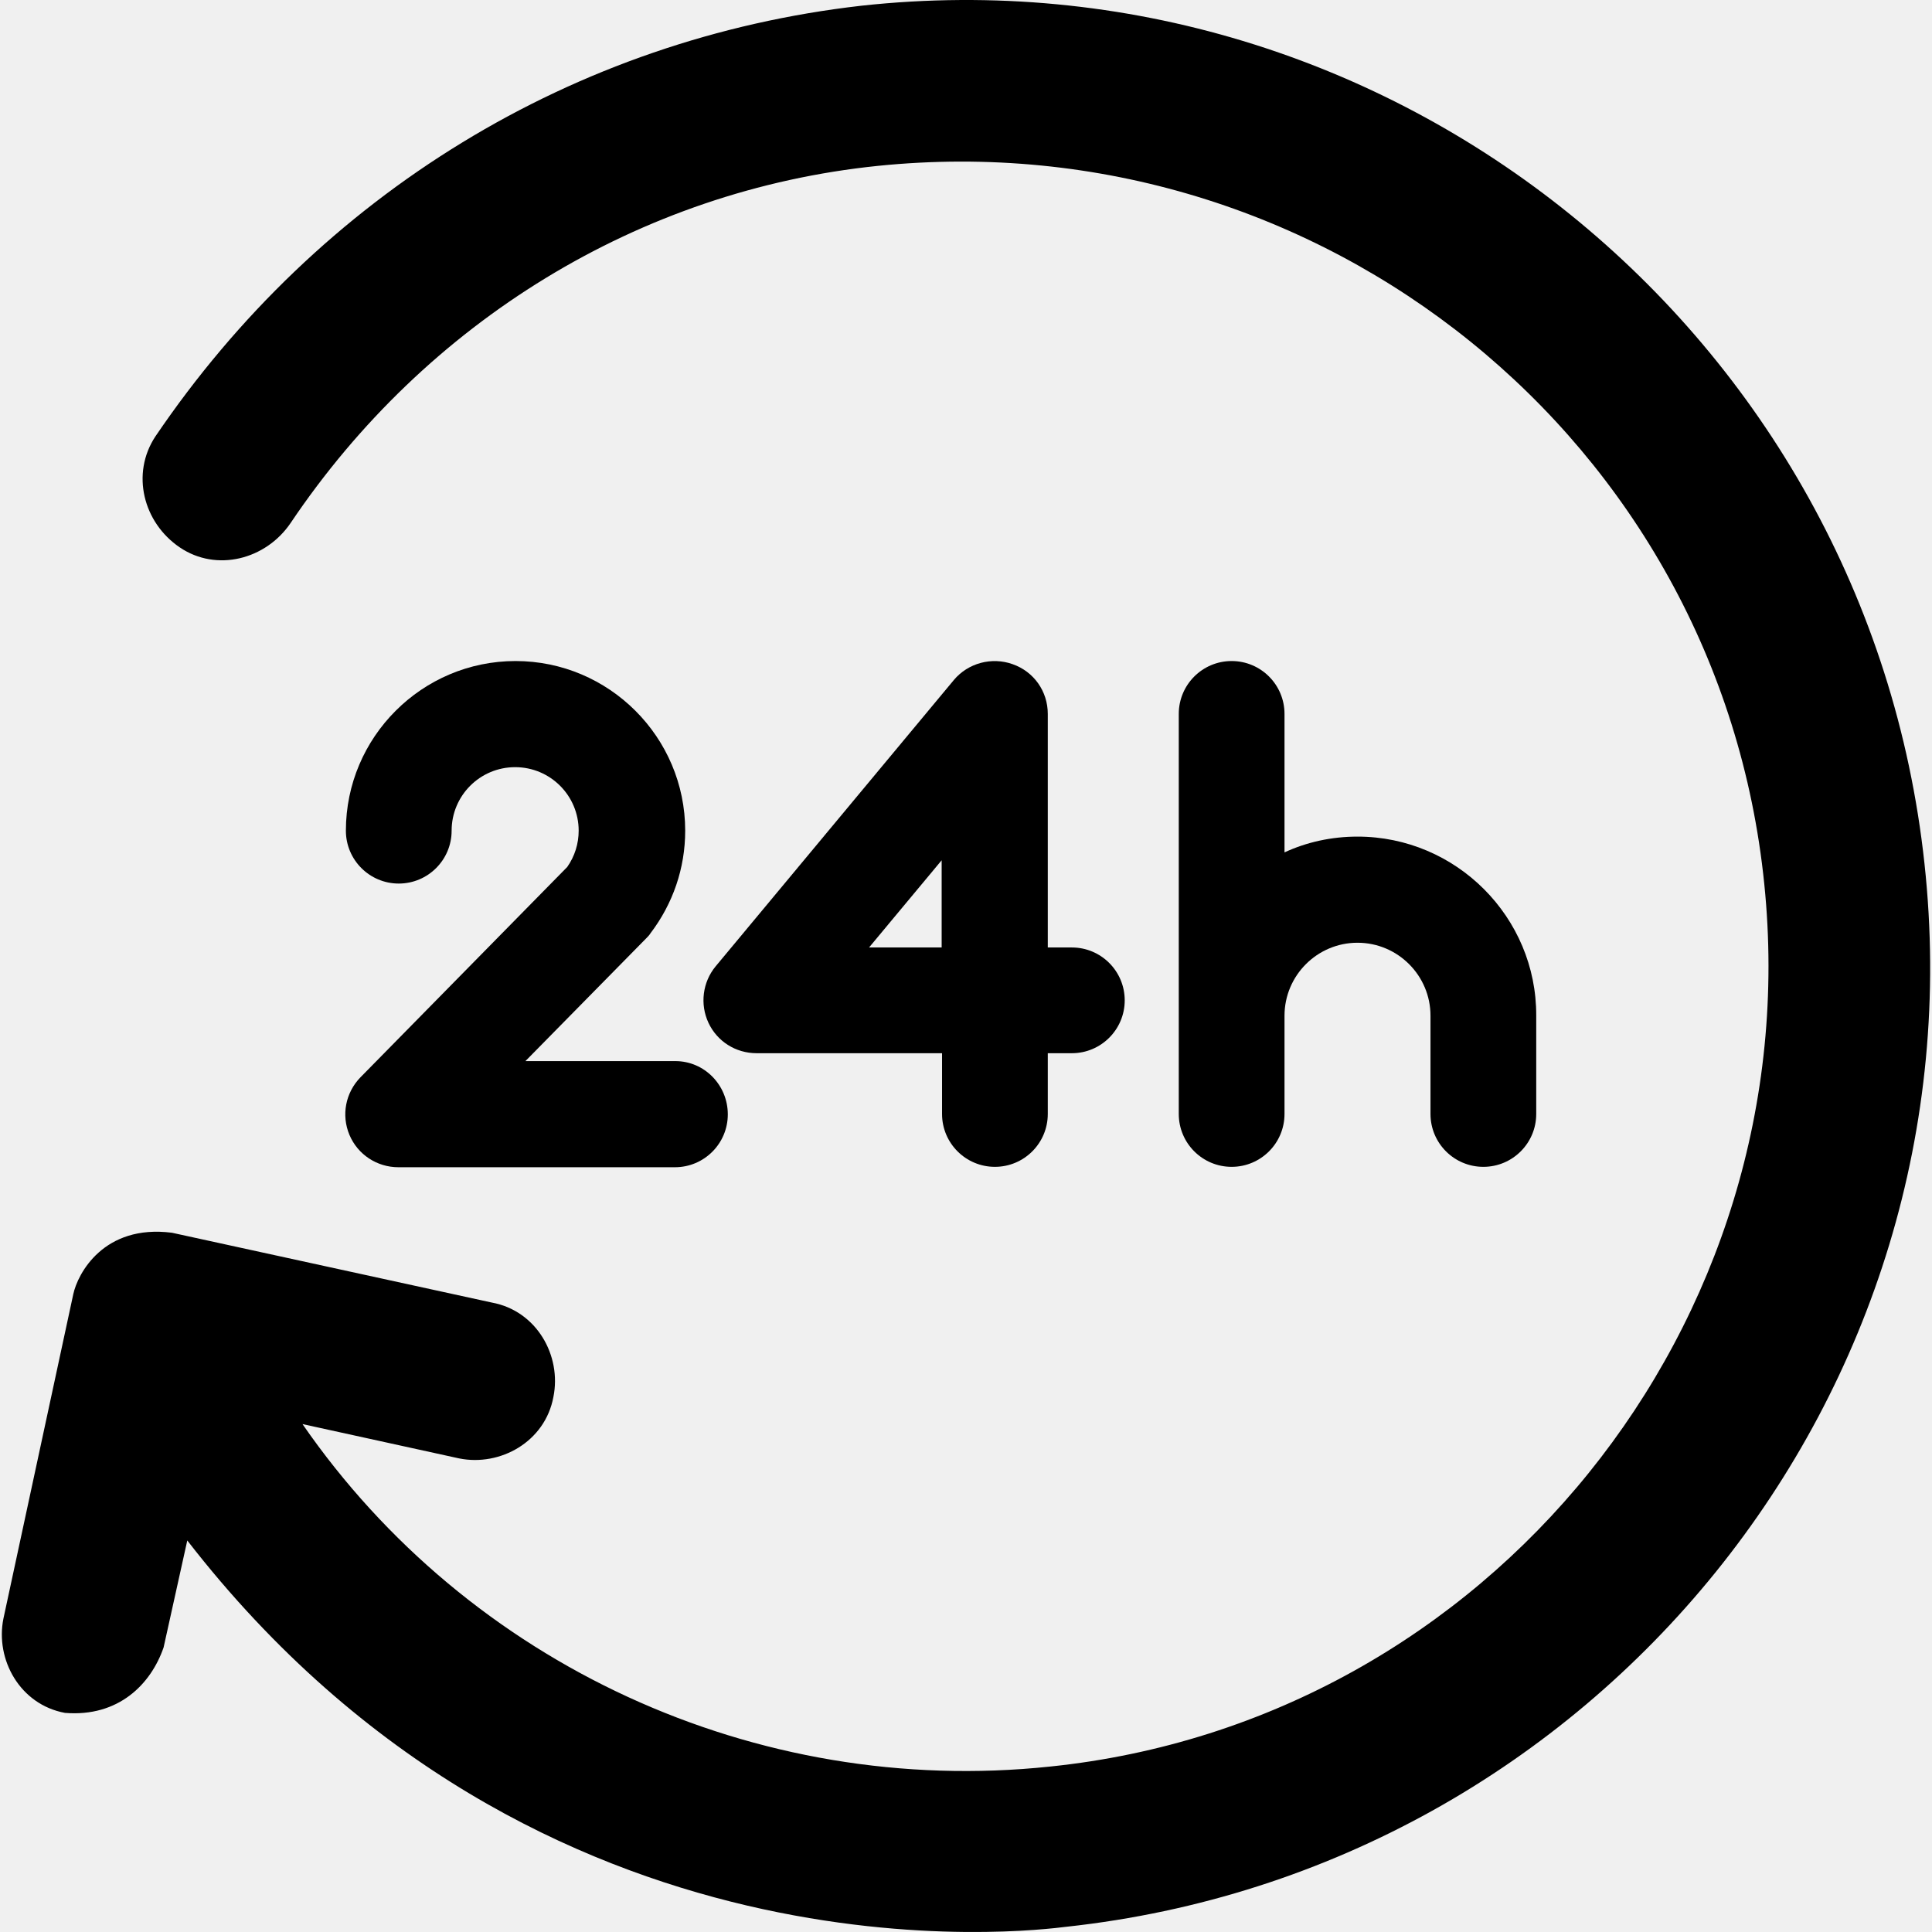
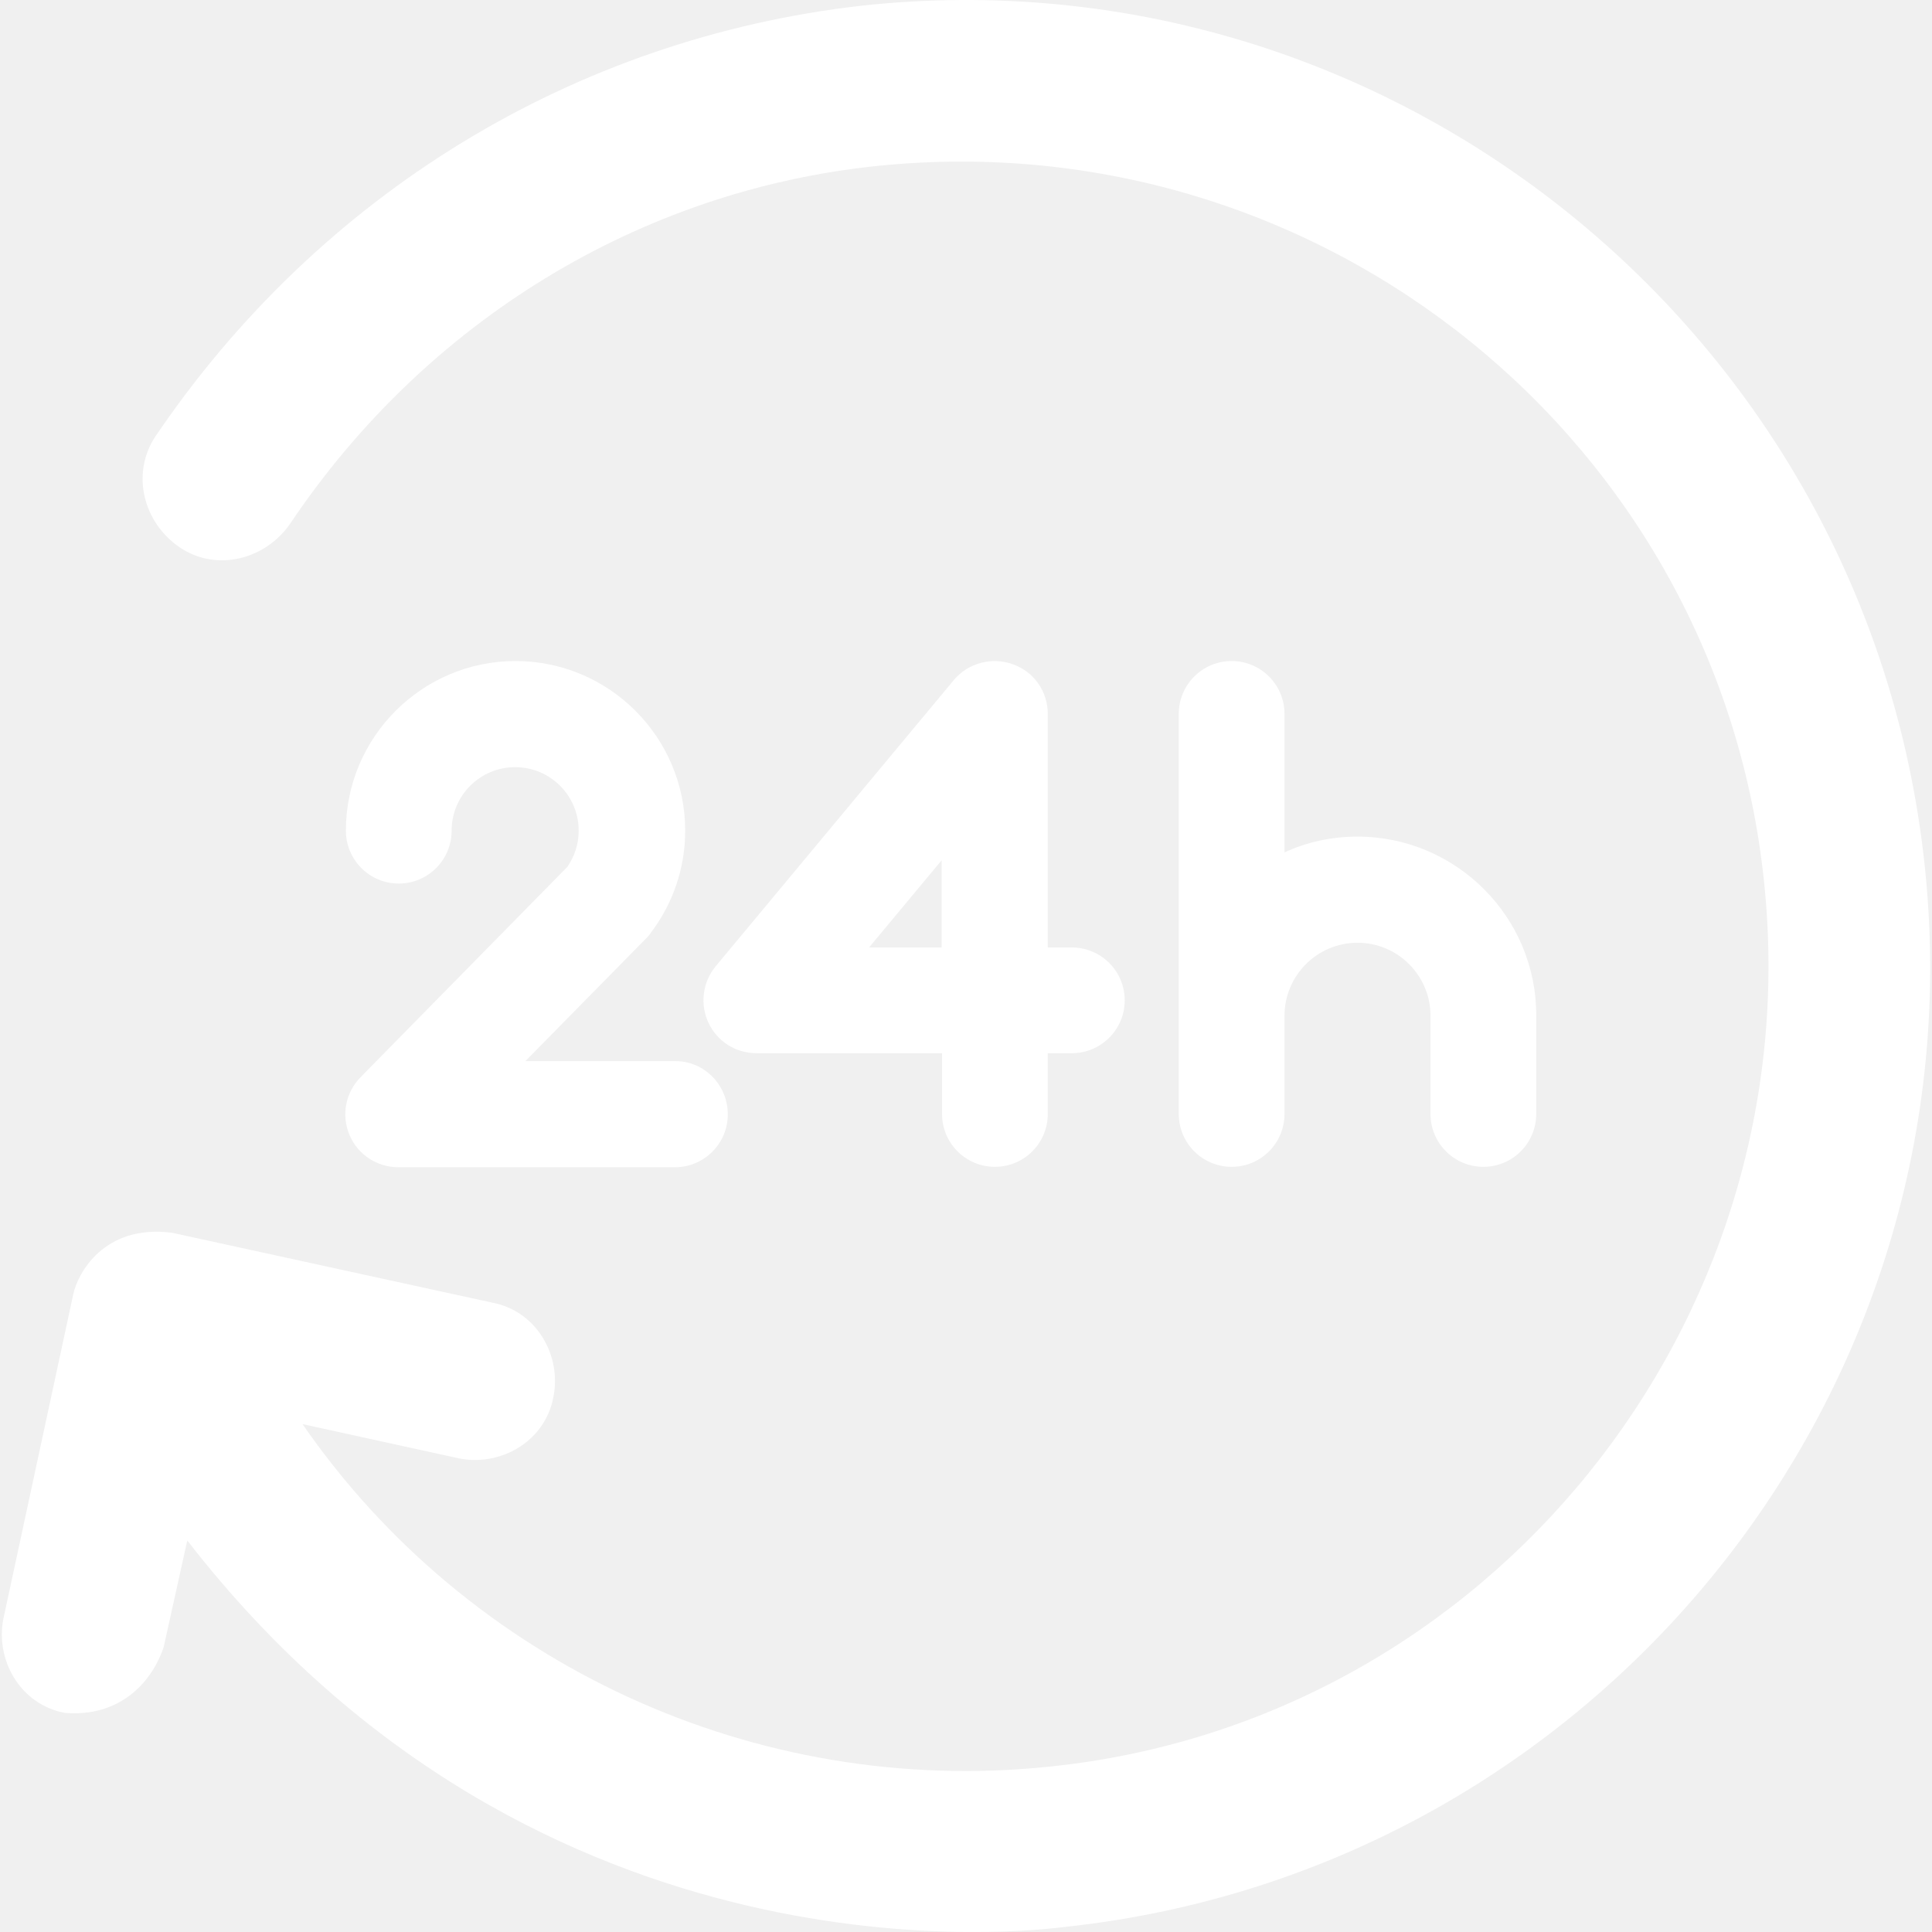
- <svg xmlns="http://www.w3.org/2000/svg" fill="#000000" height="800px" width="800px" version="1.1" id="Capa_1" viewBox="0 0 489.679 489.679" xml:space="preserve">
+ <svg xmlns="http://www.w3.org/2000/svg" fill="white" height="800px" width="800px" version="1.1" id="Capa_1" viewBox="0 0 489.679 489.679" xml:space="preserve">
  <g>
    <g>
      <g>
        <path d="M487.768,218.844c-14.5-134.2-135.2-232-269.4-217.4c-72.9,8.3-137.4,47.8-179,109.2c-6.2,9.4-3.1,21.8,6.2,28.1     s21.8,3.1,28.1-6.2c34.3-51,88.4-84.3,148.8-90.5c112.4-11.5,213.3,69.6,224.7,182c11.4,111.3-69.7,212.2-181,223.7     c-74.7,7.9-147.5-26-189.5-86.8l39.7,8.7c10.4,2.1,21.8-4.2,23.9-15.6c2.1-10.4-4.2-21.8-15.6-23.9l-81.1-17.7     c-17.3-2.2-23.9,10.4-25,15.6l-17.7,82.2c-2.1,10.4,4.2,21.8,15.6,23.9c13.6,1.1,21.8-7.3,25-16.6l6-27.1     c89.3,115.2,214.6,98.9,222.9,97.9C404.568,473.744,502.368,353.044,487.768,218.844z" />
      </g>
      <g>
        <path d="M171.168,268.944h-38l30.6-31.1c0.4-0.4,0.8-0.8,1.1-1.3c5.7-7.5,8.8-16.5,8.8-26c0-23.7-19.3-43-43-43s-43,19.3-43,43     c0,7.4,6,13.4,13.4,13.4s13.4-6,13.4-13.4c0-8.9,7.2-16.1,16.1-16.1c8.9,0,16.1,7.2,16.1,16.1c0,3.3-1,6.5-2.9,9.2l-52.4,53.3     c-3.8,3.9-4.9,9.6-2.8,14.6s7,8.2,12.4,8.2h70.1c7.4,0,13.4-6,13.4-13.4S178.568,268.944,171.168,268.944z" />
        <path d="M271.668,240.144h-6.1v-59.2c0-5.7-3.5-10.7-8.9-12.6c-5.3-1.9-11.3-0.3-14.9,4l-60.4,72.6c-3.3,4-4,9.6-1.8,14.3     c2.2,4.7,6.9,7.7,12.2,7.7h47v15.4c0,7.4,6,13.4,13.4,13.4c7.4,0,13.4-6,13.4-13.4v-15.4h6.1c7.4,0,13.4-6,13.4-13.4     C285.068,246.144,279.068,240.144,271.668,240.144z M238.668,240.144h-18.4l18.4-22.1V240.144z" />
        <path d="M344.068,212.044c-6.6,0-12.9,1.4-18.5,4v-35.1c0-7.4-6-13.4-13.4-13.4s-13.4,6-13.4,13.4v101.4c0,7.4,6,13.4,13.4,13.4     s13.4-6,13.4-13.4v-24.9c0-10.2,8.3-18.5,18.5-18.5s18.5,8.3,18.5,18.5v24.9c0,7.4,6,13.4,13.4,13.4s13.4-6,13.4-13.4v-24.9     C389.468,232.444,369.068,212.044,344.068,212.044z" />
      </g>
    </g>
  </g>
</svg>
